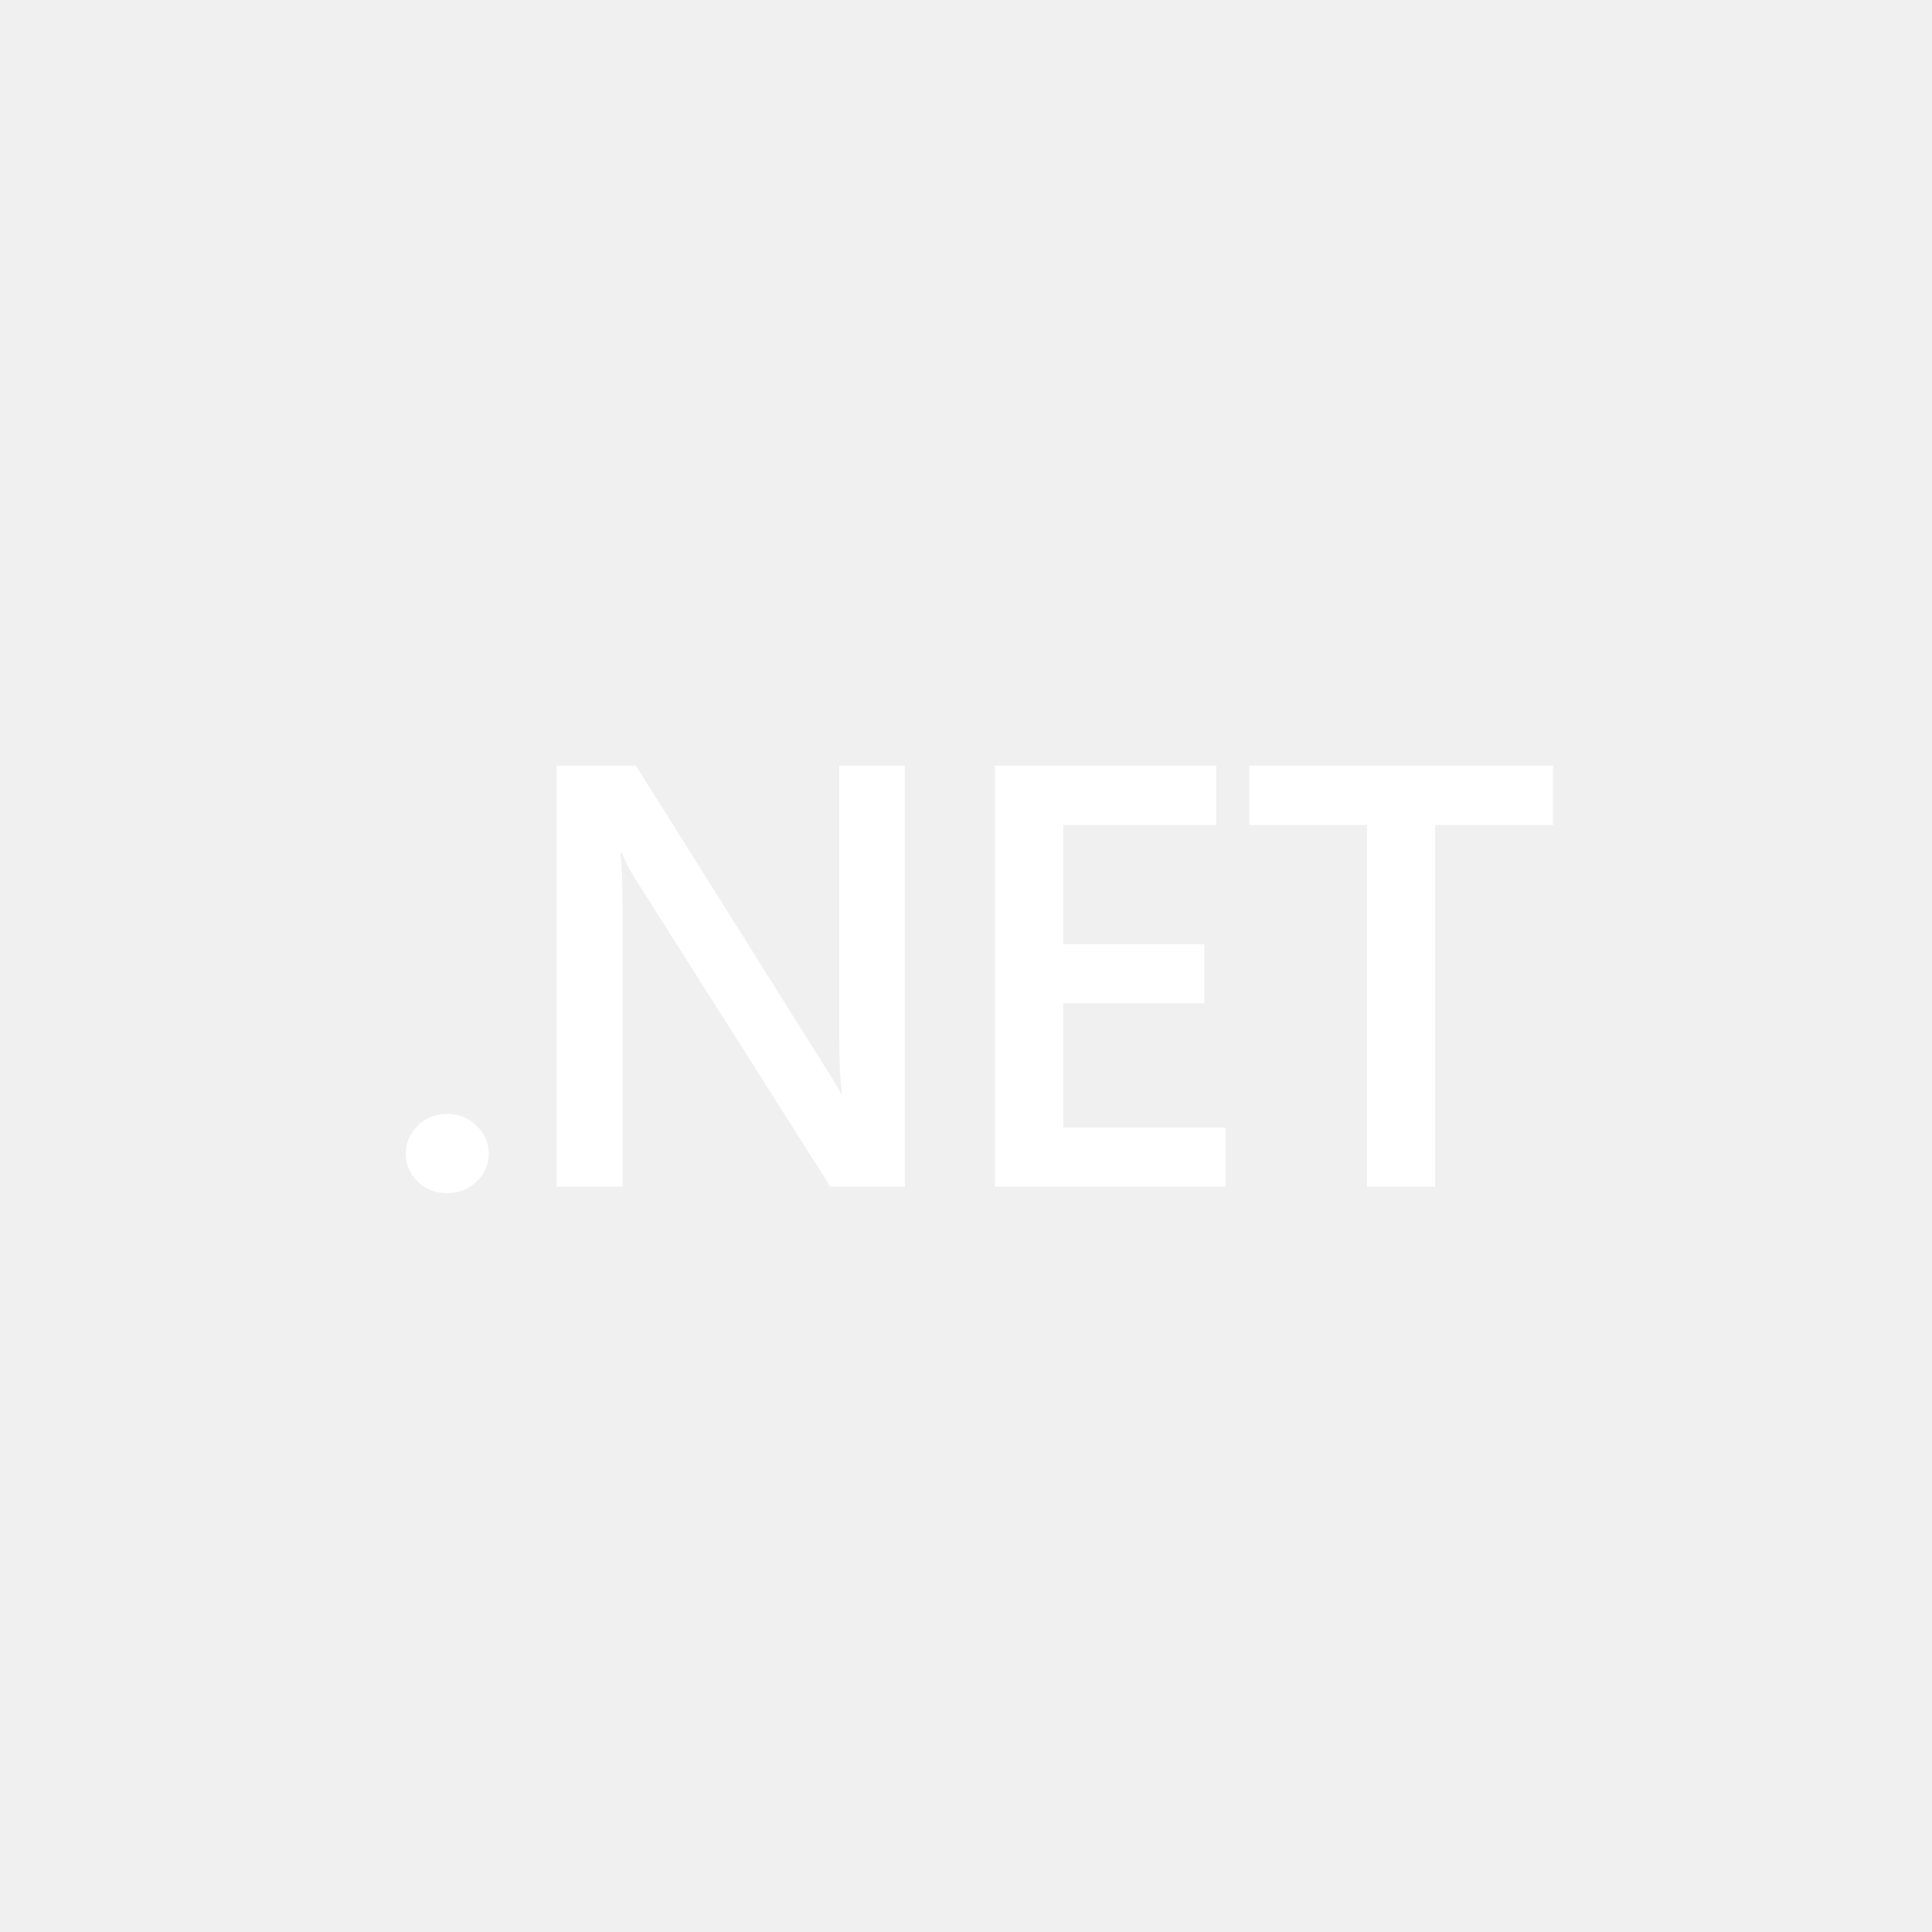
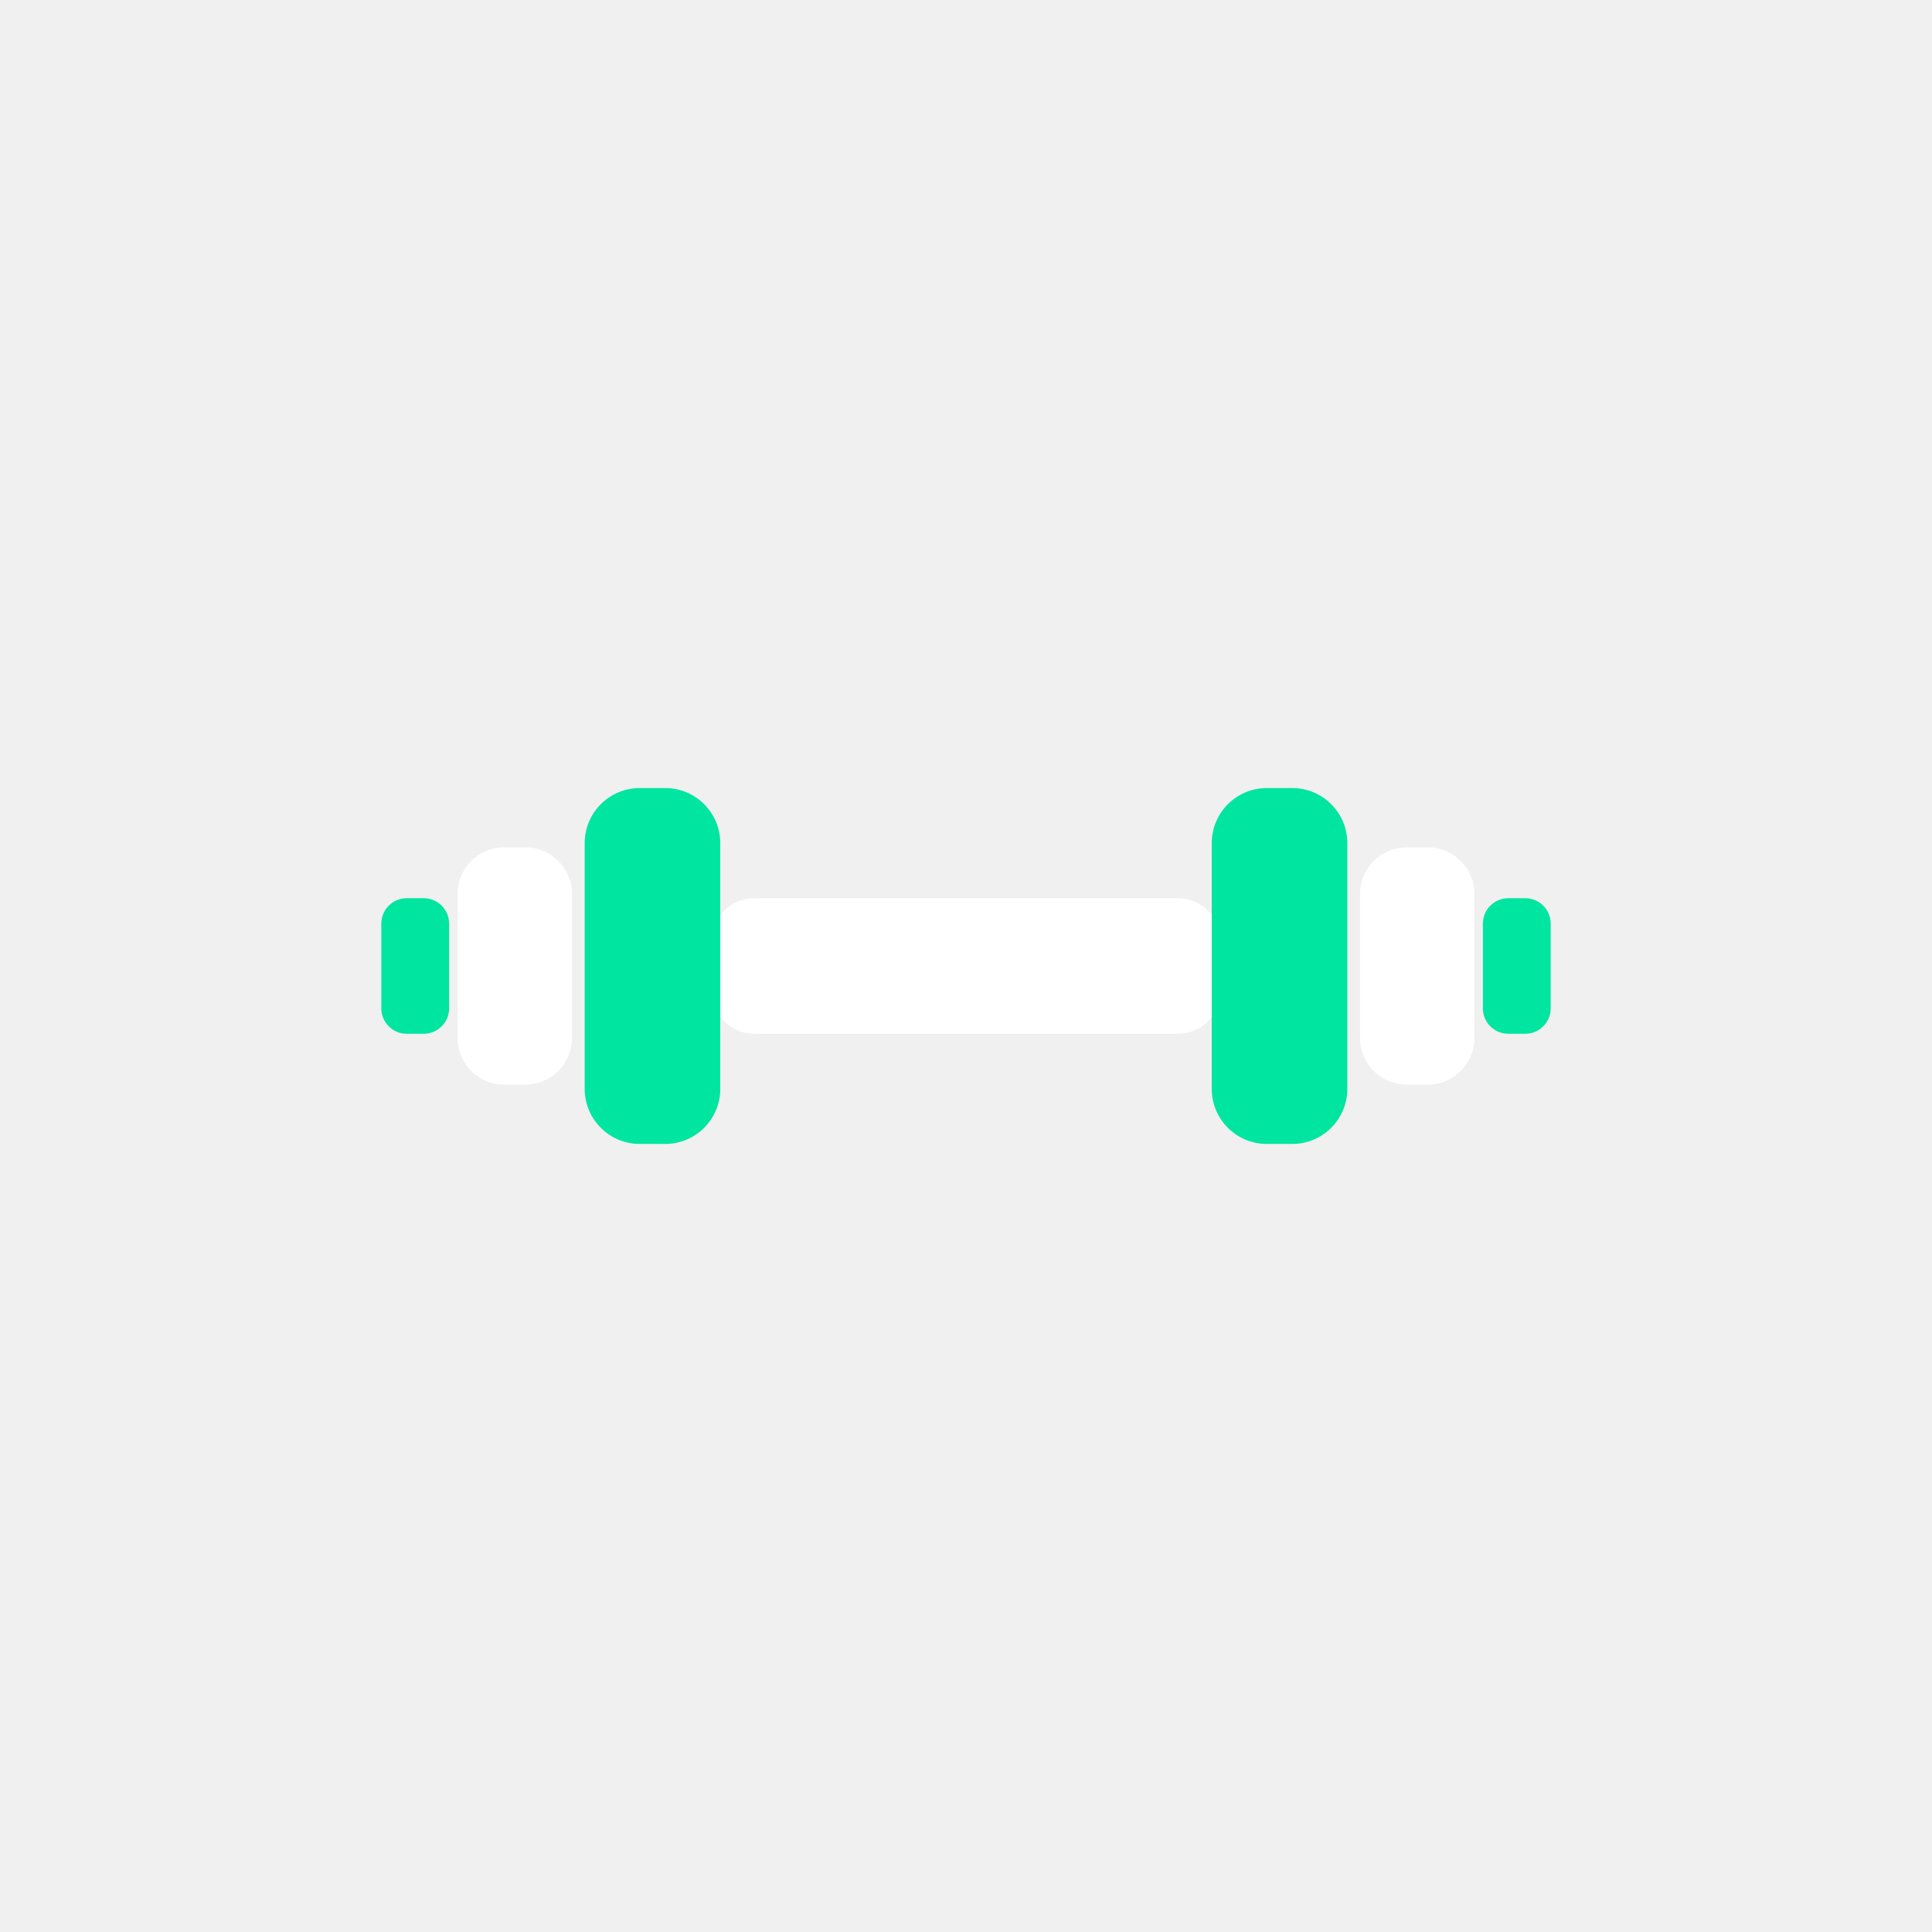
- <svg xmlns="http://www.w3.org/2000/svg" width="456" height="456" viewBox="0 0 456 456" version="1.1" xml:space="preserve" style="fill-rule:evenodd;clip-rule:evenodd;stroke-linejoin:round;stroke-miterlimit:2;">
-   <path d="m 105.5,281.609 c -2.703,0 -5.001,-0.9 -6.893,-2.702 -1.892,-1.848 -2.838,-4.042 -2.838,-6.582 0,-2.587 0.946,-4.804 2.838,-6.652 1.892,-1.848 4.19,-2.772 6.893,-2.772 2.748,0 5.068,0.924 6.96,2.772 1.937,1.848 2.906,4.064 2.906,6.652 0,2.54 -0.968,4.734 -2.906,6.582 -1.892,1.802 -4.212,2.702 -6.96,2.702 z" style="fill:#ffffff;fill-rule:nonzero;stroke-width:0.838" />
-   <path d="M 213.561,280.084 H 195.99 L 149.7,207.054 c -1.171,-1.848 -2.14,-3.765 -2.906,-5.751 h -0.406 c 0.361,2.125 0.541,6.675 0.541,13.65 v 65.132 h -15.543 v -99.36 h 18.719 l 44.737,71.298 c 1.892,2.957 3.109,4.989 3.649,6.098 h 0.27 c -0.45,-2.632 -0.676,-7.09 -0.676,-13.373 v -64.023 h 15.476 z" style="fill:#ffffff;fill-rule:nonzero;stroke-width:0.838" />
-   <path d="m 289.251,280.084 h -54.401 v -99.36 h 52.238 v 13.997 h -36.154 v 28.131 h 33.316 v 13.927 h -33.316 v 29.378 h 38.316 z" style="fill:#ffffff;fill-rule:nonzero;stroke-width:0.838" />
-   <path d="M 366.565,194.721 H 338.722 v 85.363 h -16.084 v -85.363 h -27.775 v -13.997 h 71.701 z" style="fill:#ffffff;fill-rule:nonzero;stroke-width:0.838" />
+ <svg xmlns="http://www.w3.org/2000/svg" width="456" height="456" viewBox="0 0 456 456" version="1.1">
+   <g>
+     <rect x="168" y="212" width="120" height="32" rx="10" fill="#FFFFFF" />
+     <rect x="138" y="186" width="32" height="84" rx="13" fill="#00E5A0" />
+     <rect x="286" y="186" width="32" height="84" rx="13" fill="#00E5A0" />
+     <rect x="108" y="200" width="27" height="56" rx="11" fill="#FFFFFF" />
+     <rect x="321" y="200" width="27" height="56" rx="11" fill="#FFFFFF" />
+     <rect x="90" y="212" width="16" height="32" rx="6" fill="#00E5A0" />
+     <rect x="350" y="212" width="16" height="32" rx="6" fill="#00E5A0" />
+   </g>
</svg>
